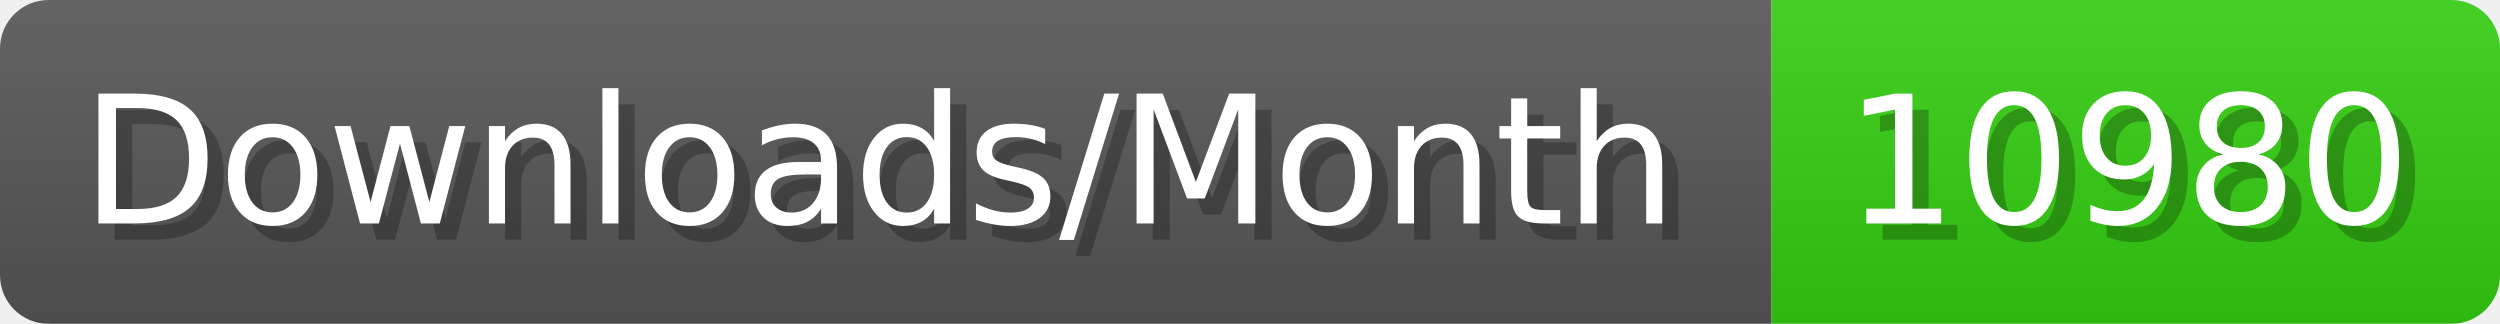
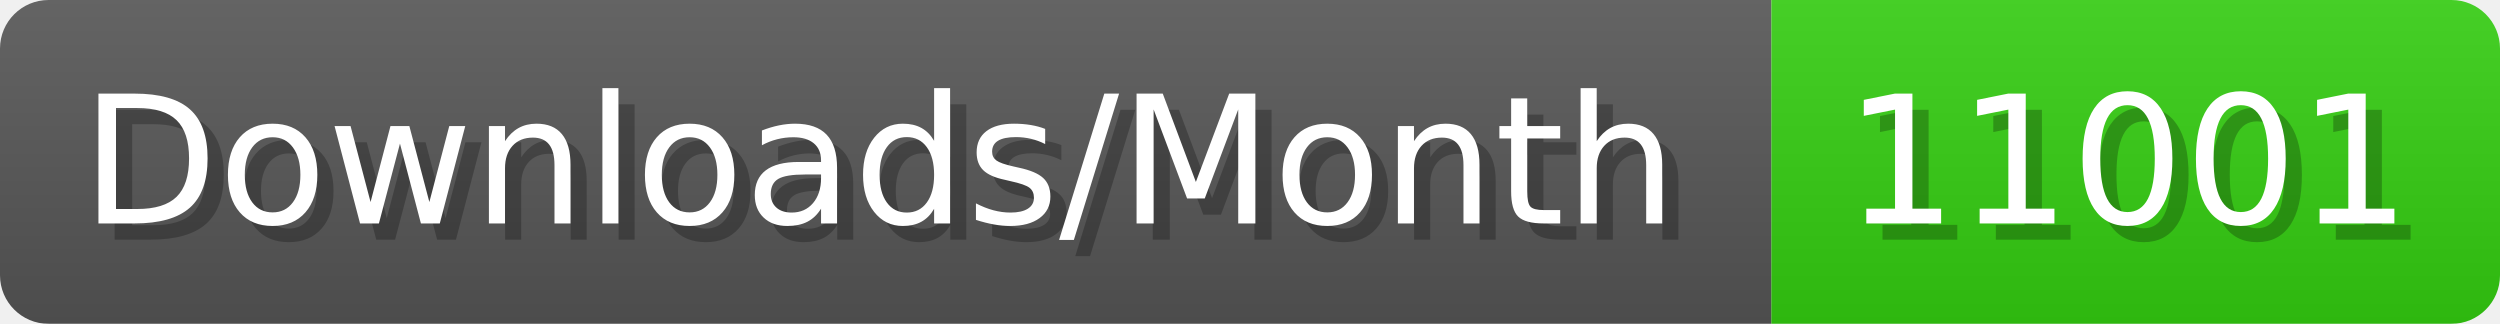
- <svg xmlns="http://www.w3.org/2000/svg" width="154.4" height="20" viewBox="0 0 1544 200" role="img" aria-label="Downloads/Month: 10980">
+ <svg xmlns="http://www.w3.org/2000/svg" width="154.4" height="20" viewBox="0 0 1544 200" role="img" aria-label="Downloads/Month: 11001">
  <linearGradient id="YlXUI" x2="0" y2="100%">
    <stop offset="0" stop-opacity=".1" stop-color="#EEE" />
    <stop offset="1" stop-opacity=".1" />
  </linearGradient>
  <mask id="JHhop">
    <rect width="1544" height="200" rx="30" fill="#FFF" />
  </mask>
  <g mask="url(#JHhop)">
    <rect width="1094" height="200" fill="#555" />
    <rect width="450" height="200" fill="#3C1" x="1094" />
    <rect width="1544" height="200" fill="url(#YlXUI)" />
  </g>
  <g aria-hidden="true" fill="#fff" text-anchor="start" font-family="Verdana,DejaVu Sans,sans-serif" font-size="110">
    <text x="60" y="148" textLength="994" fill="#000" opacity="0.25">Downloads/Month</text>
    <text x="50" y="138" textLength="994">Downloads/Month</text>
-     <text x="1149" y="148" textLength="350" fill="#000" opacity="0.25">10980</text>
-     <text x="1139" y="138" textLength="350">10980</text>
+     <text x="1149" y="148" textLength="350" fill="#000" opacity="0.25">11001</text>
+     <text x="1139" y="138" textLength="350">11001</text>
  </g>
</svg>
